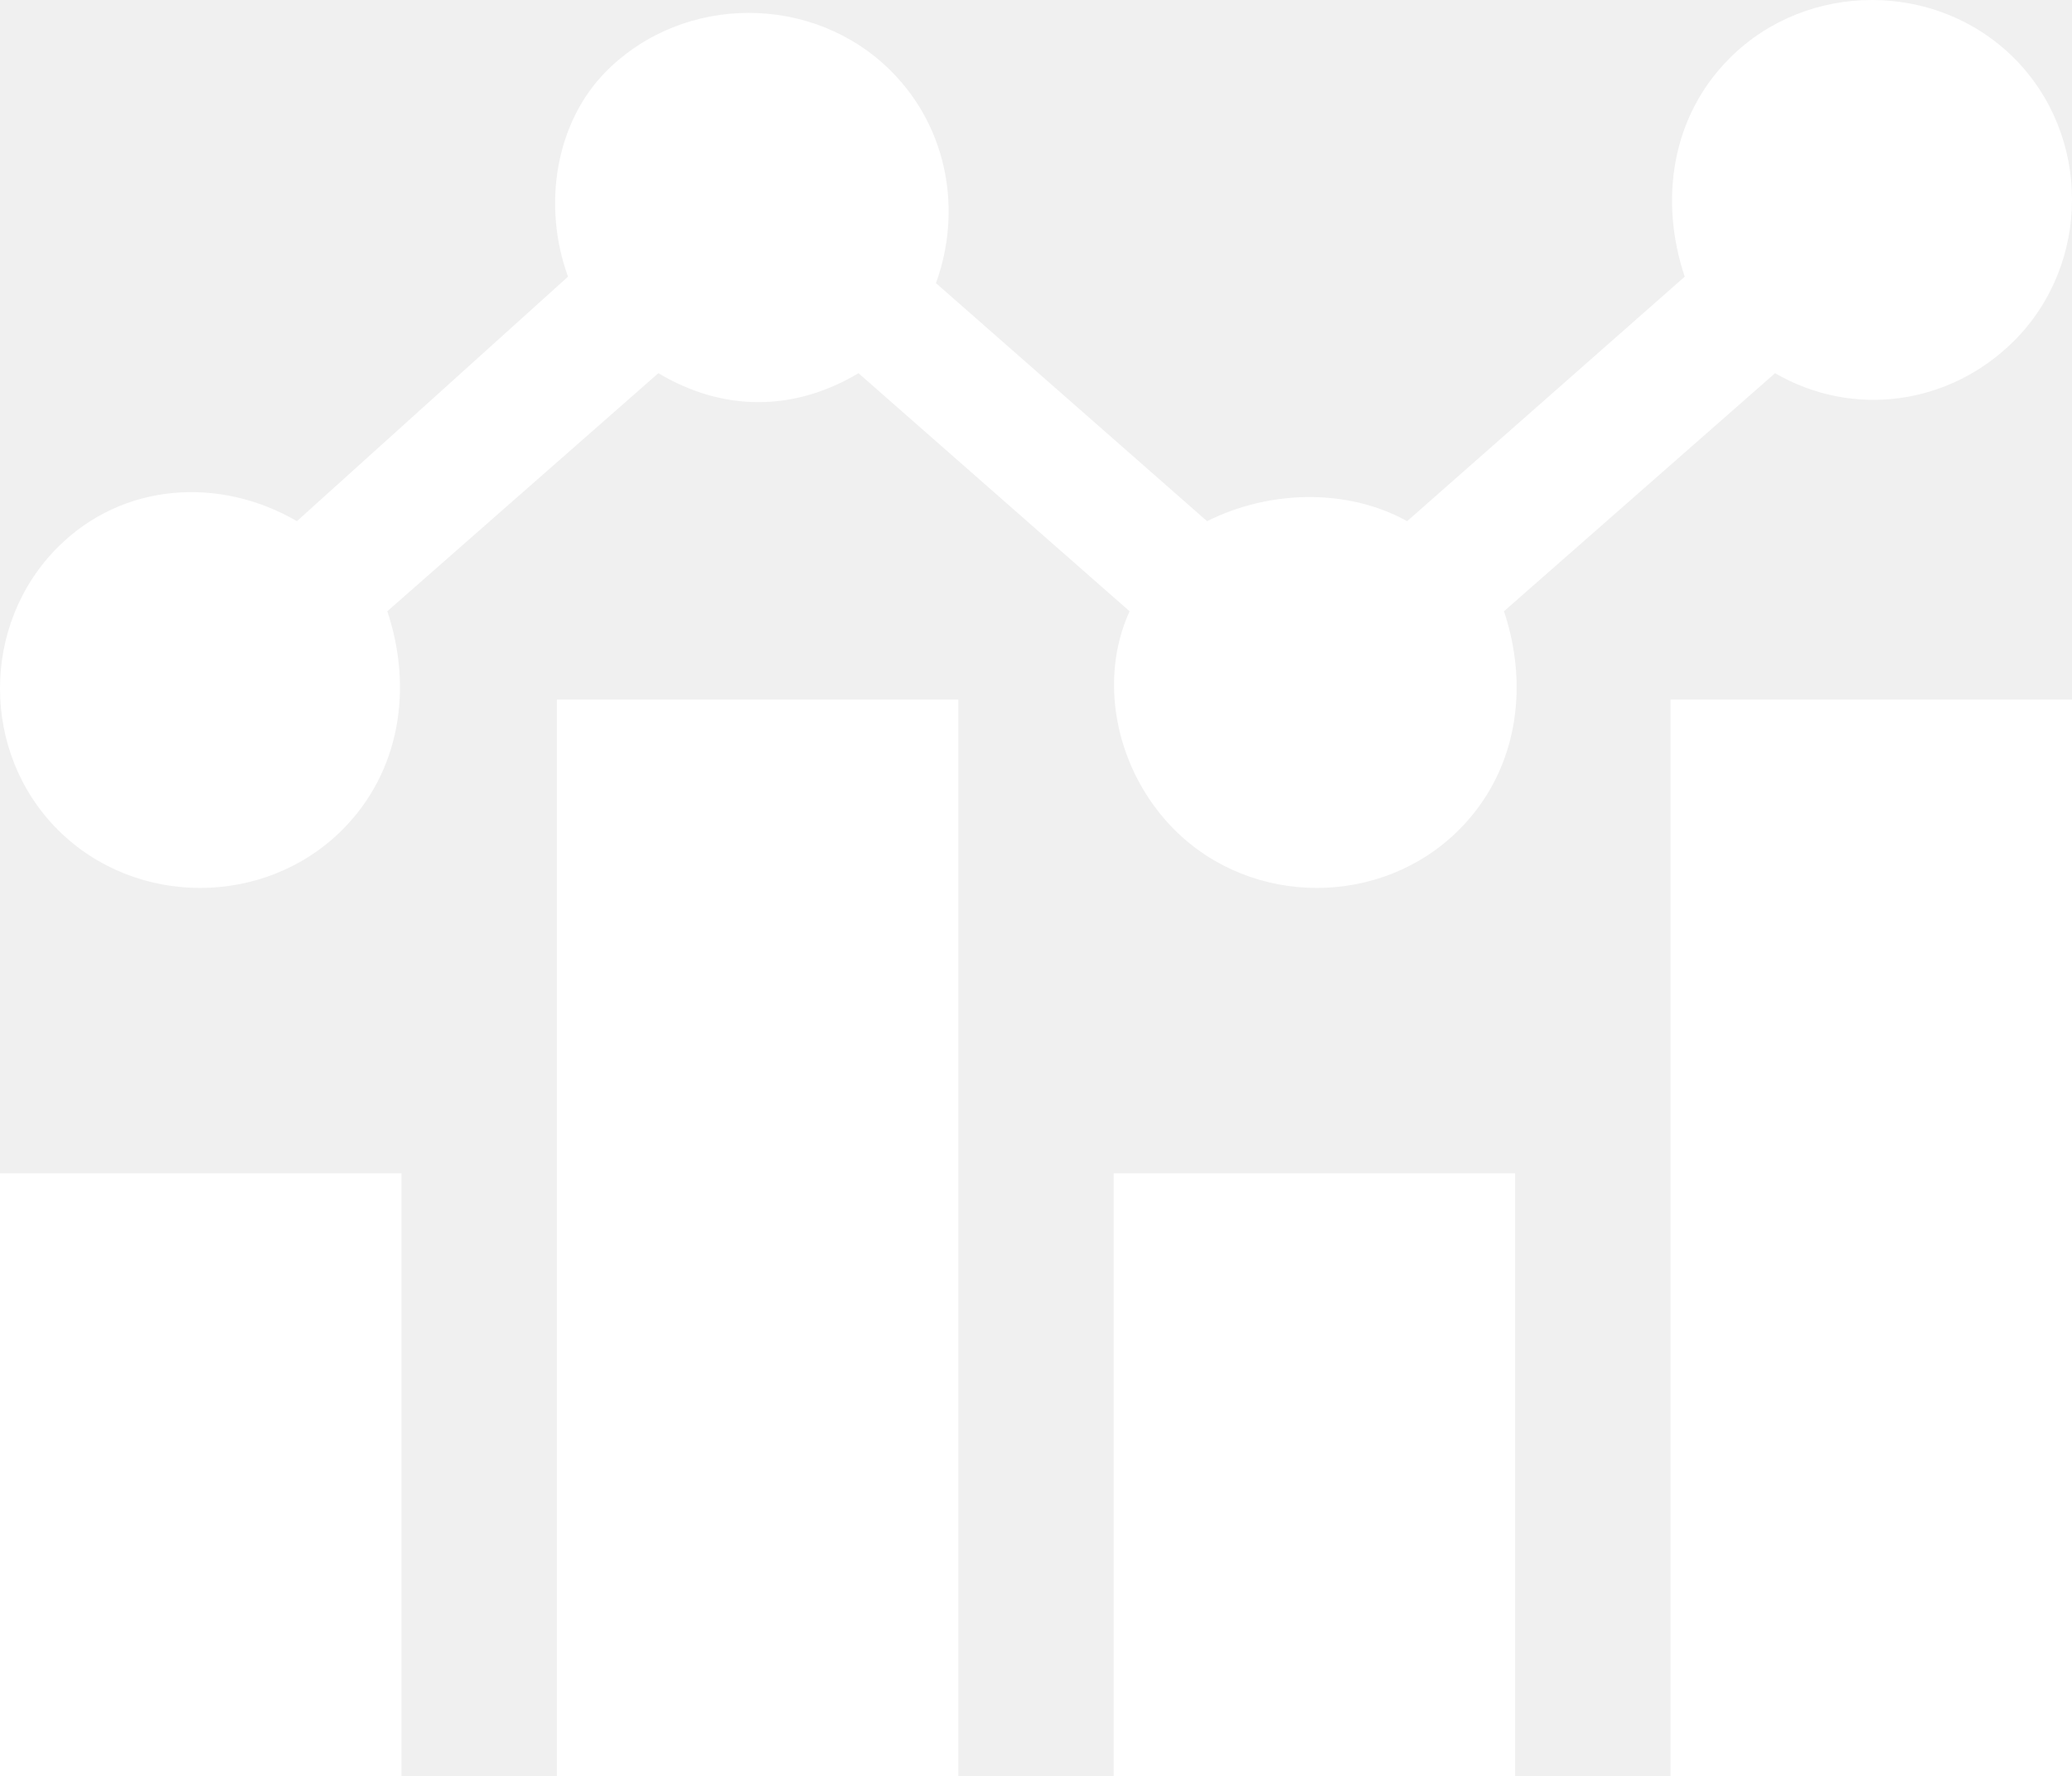
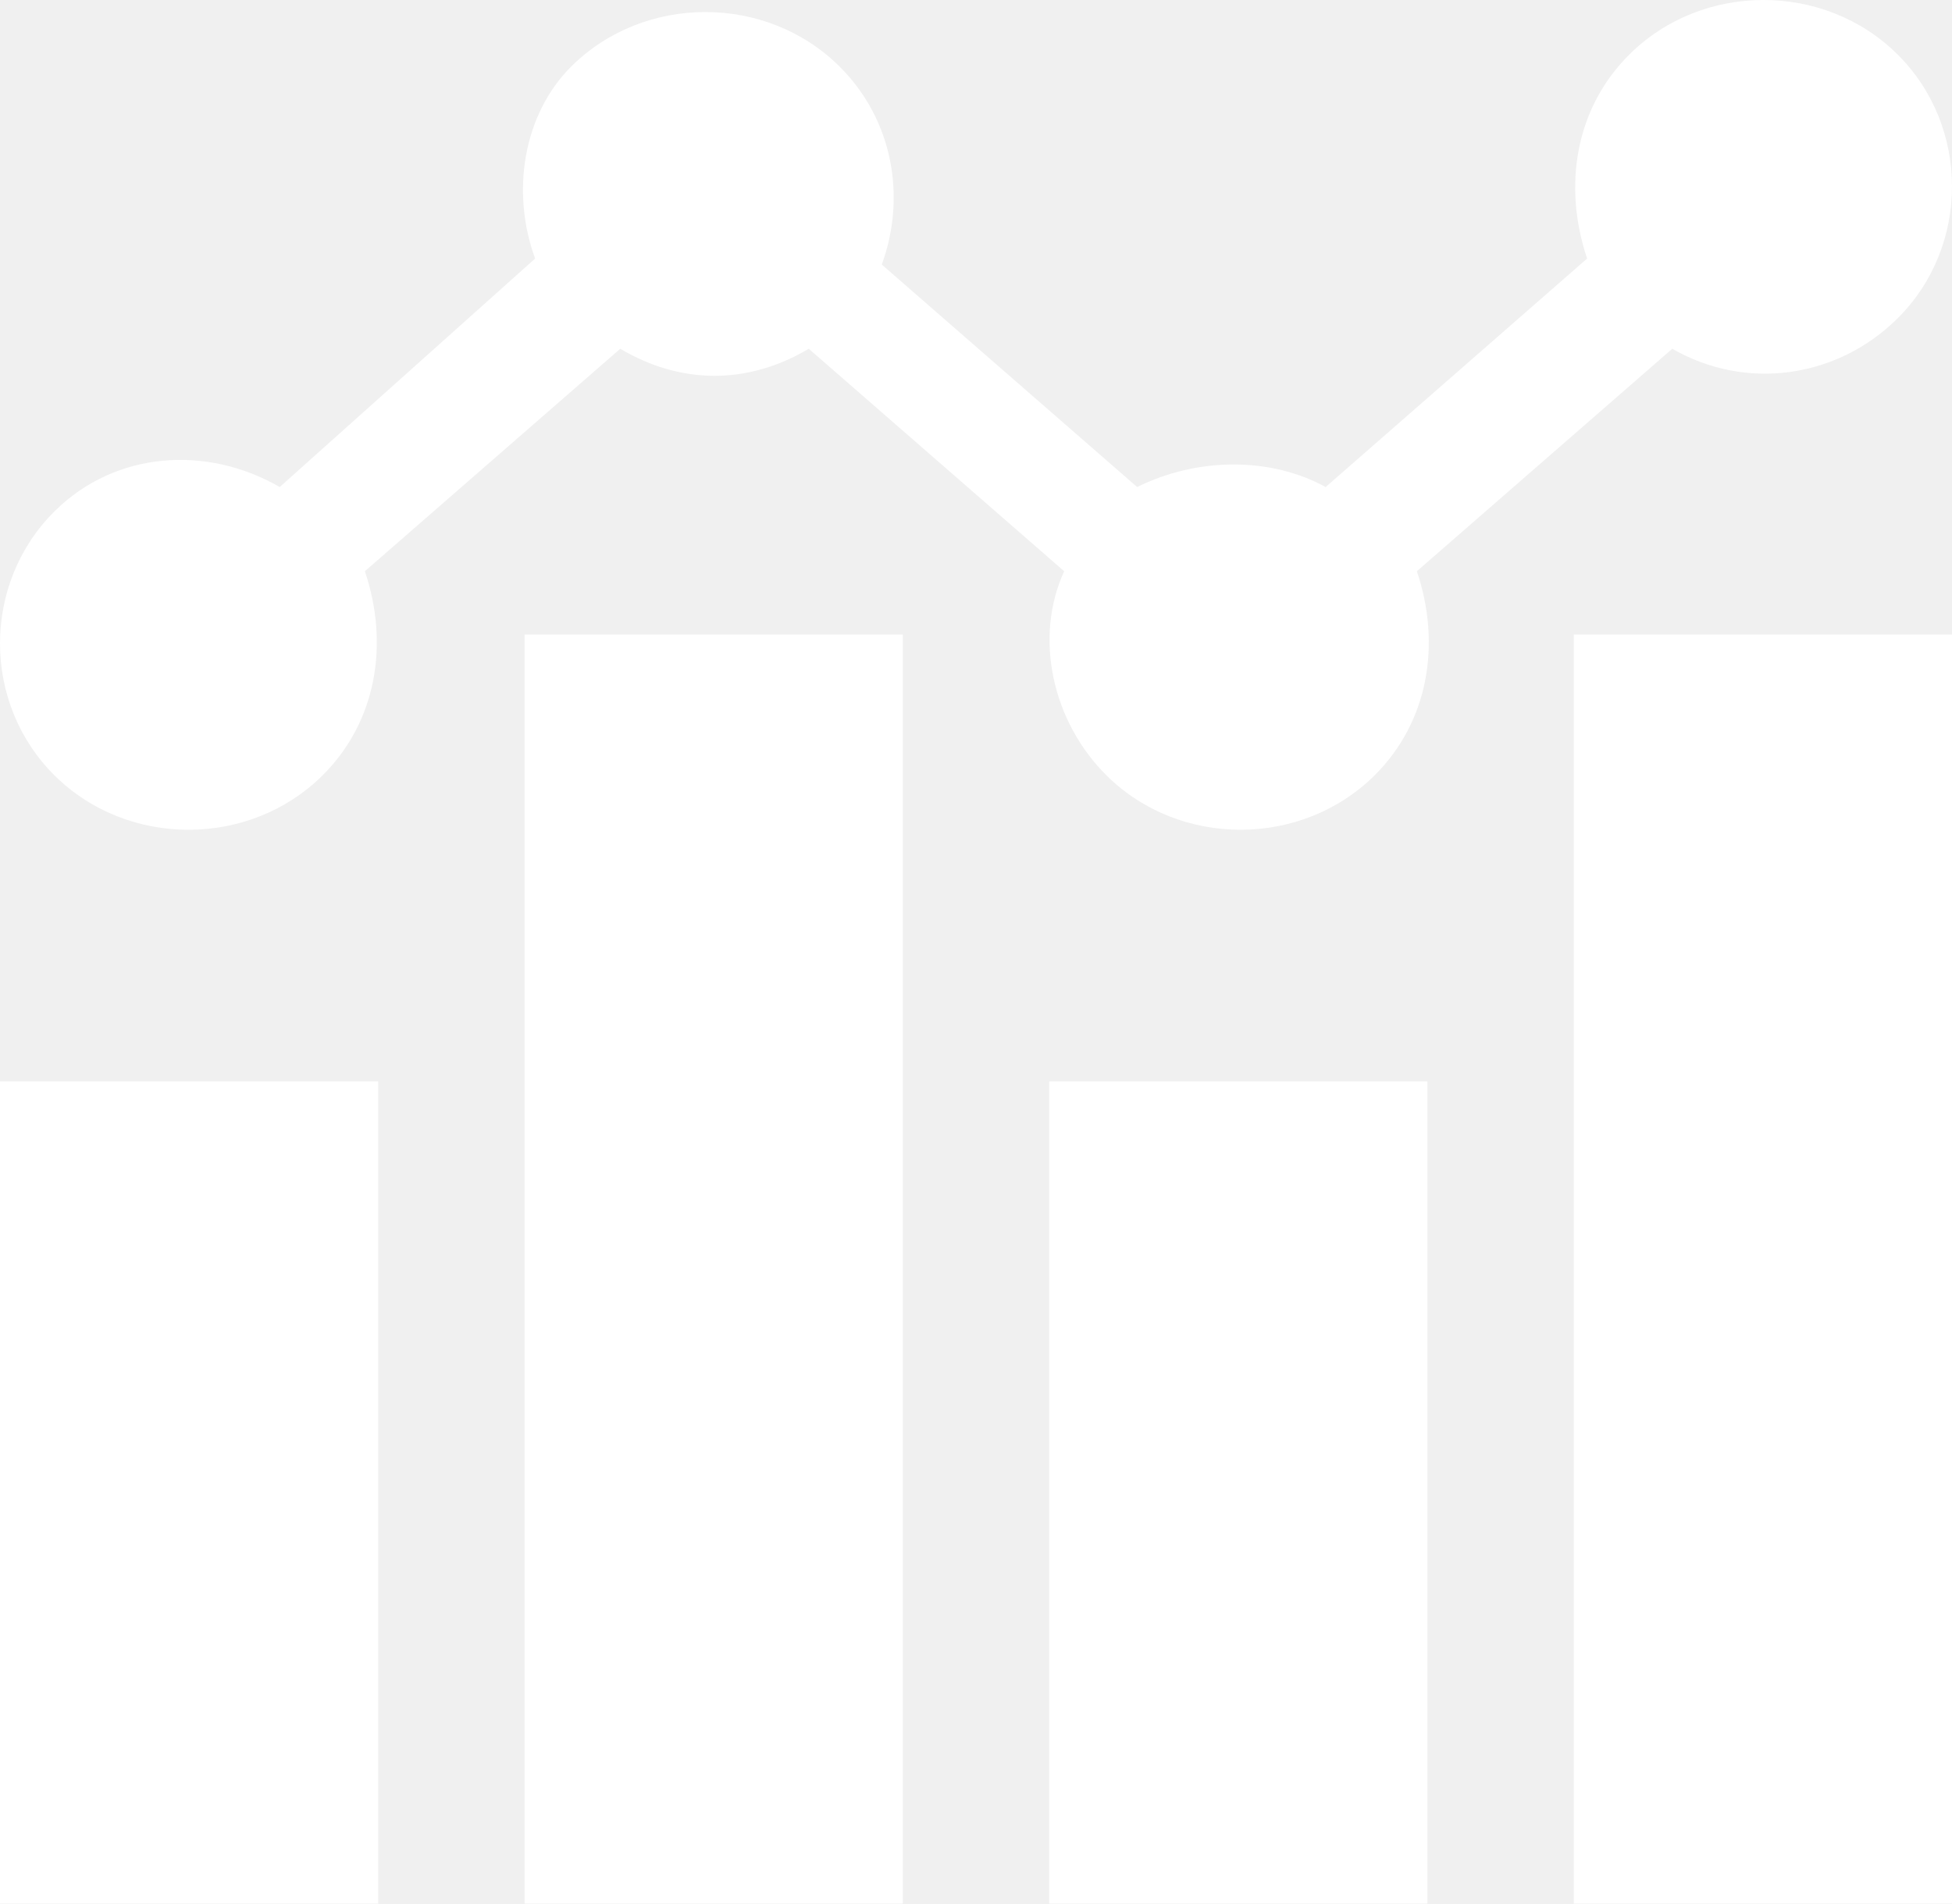
- <svg xmlns="http://www.w3.org/2000/svg" width="77" height="66" viewBox="0 0 77 66" fill="none">
-   <path d="M0 43.605H14.919V76H0V43.605ZM20.694 26H35.613V76H20.694V26ZM41.387 43.605H56.306V76H41.387V43.605ZM62.081 26H77V76H62.081V26Z" fill="white" />
-   <path d="M12.713 30.848C14.872 28.695 15.352 25.587 14.393 22.717L24.467 13.869C26.866 15.304 29.505 15.304 31.903 13.869L41.978 22.717C40.778 25.348 41.498 28.695 43.657 30.848C46.536 33.717 51.333 33.717 54.212 30.848C56.37 28.695 56.85 25.587 55.891 22.717L65.966 13.869C68.844 15.543 72.442 15.065 74.841 12.674C77.72 9.804 77.72 5.022 74.841 2.153C71.963 -0.718 67.165 -0.718 64.287 2.153C62.128 4.304 61.648 7.413 62.608 10.283L52.293 19.369C50.134 18.174 47.255 18.174 44.857 19.369L34.782 10.522C35.742 7.891 35.262 4.783 33.103 2.63C30.224 -0.238 25.427 -0.238 22.548 2.63C20.63 4.543 20.149 7.652 21.109 10.282L11.034 19.369C8.156 17.695 4.558 17.934 2.159 20.326C-0.72 23.195 -0.72 27.978 2.159 30.848C5.038 33.718 9.835 33.717 12.713 30.848Z" fill="white" />
+ <svg xmlns="http://www.w3.org/2000/svg" width="40" height="39" viewBox="0 0 40 39" fill="none">
+   <path d="M0 22.155H7.75V39H0V22.155ZM10.75 13H18.5V39H10.75V13ZM21.5 22.155H29.25V39H21.5V22.155ZM32.25 13H40V39H32.25V13Z" fill="white" />
+   <path d="M6.604 15.891C7.726 14.782 7.975 13.181 7.477 11.703L12.71 7.145C13.957 7.884 15.327 7.884 16.573 7.145L21.807 11.703C21.184 13.058 21.558 14.782 22.679 15.891C24.174 17.369 26.666 17.369 28.162 15.891C29.283 14.782 29.533 13.181 29.034 11.703L34.268 7.145C35.763 8.007 37.632 7.761 38.878 6.529C40.374 5.051 40.374 2.587 38.878 1.109C37.383 -0.37 34.891 -0.37 33.396 1.109C32.274 2.217 32.025 3.819 32.523 5.297L27.165 9.978C26.044 9.362 24.548 9.362 23.302 9.978L18.069 5.42C18.567 4.065 18.318 2.464 17.196 1.355C15.701 -0.123 13.209 -0.123 11.713 1.355C10.717 2.341 10.467 3.942 10.966 5.297L5.732 9.978C4.237 9.116 2.368 9.239 1.122 10.471C-0.374 11.949 -0.374 14.413 1.122 15.891C2.617 17.37 5.109 17.369 6.604 15.891Z" fill="white" />
</svg>
